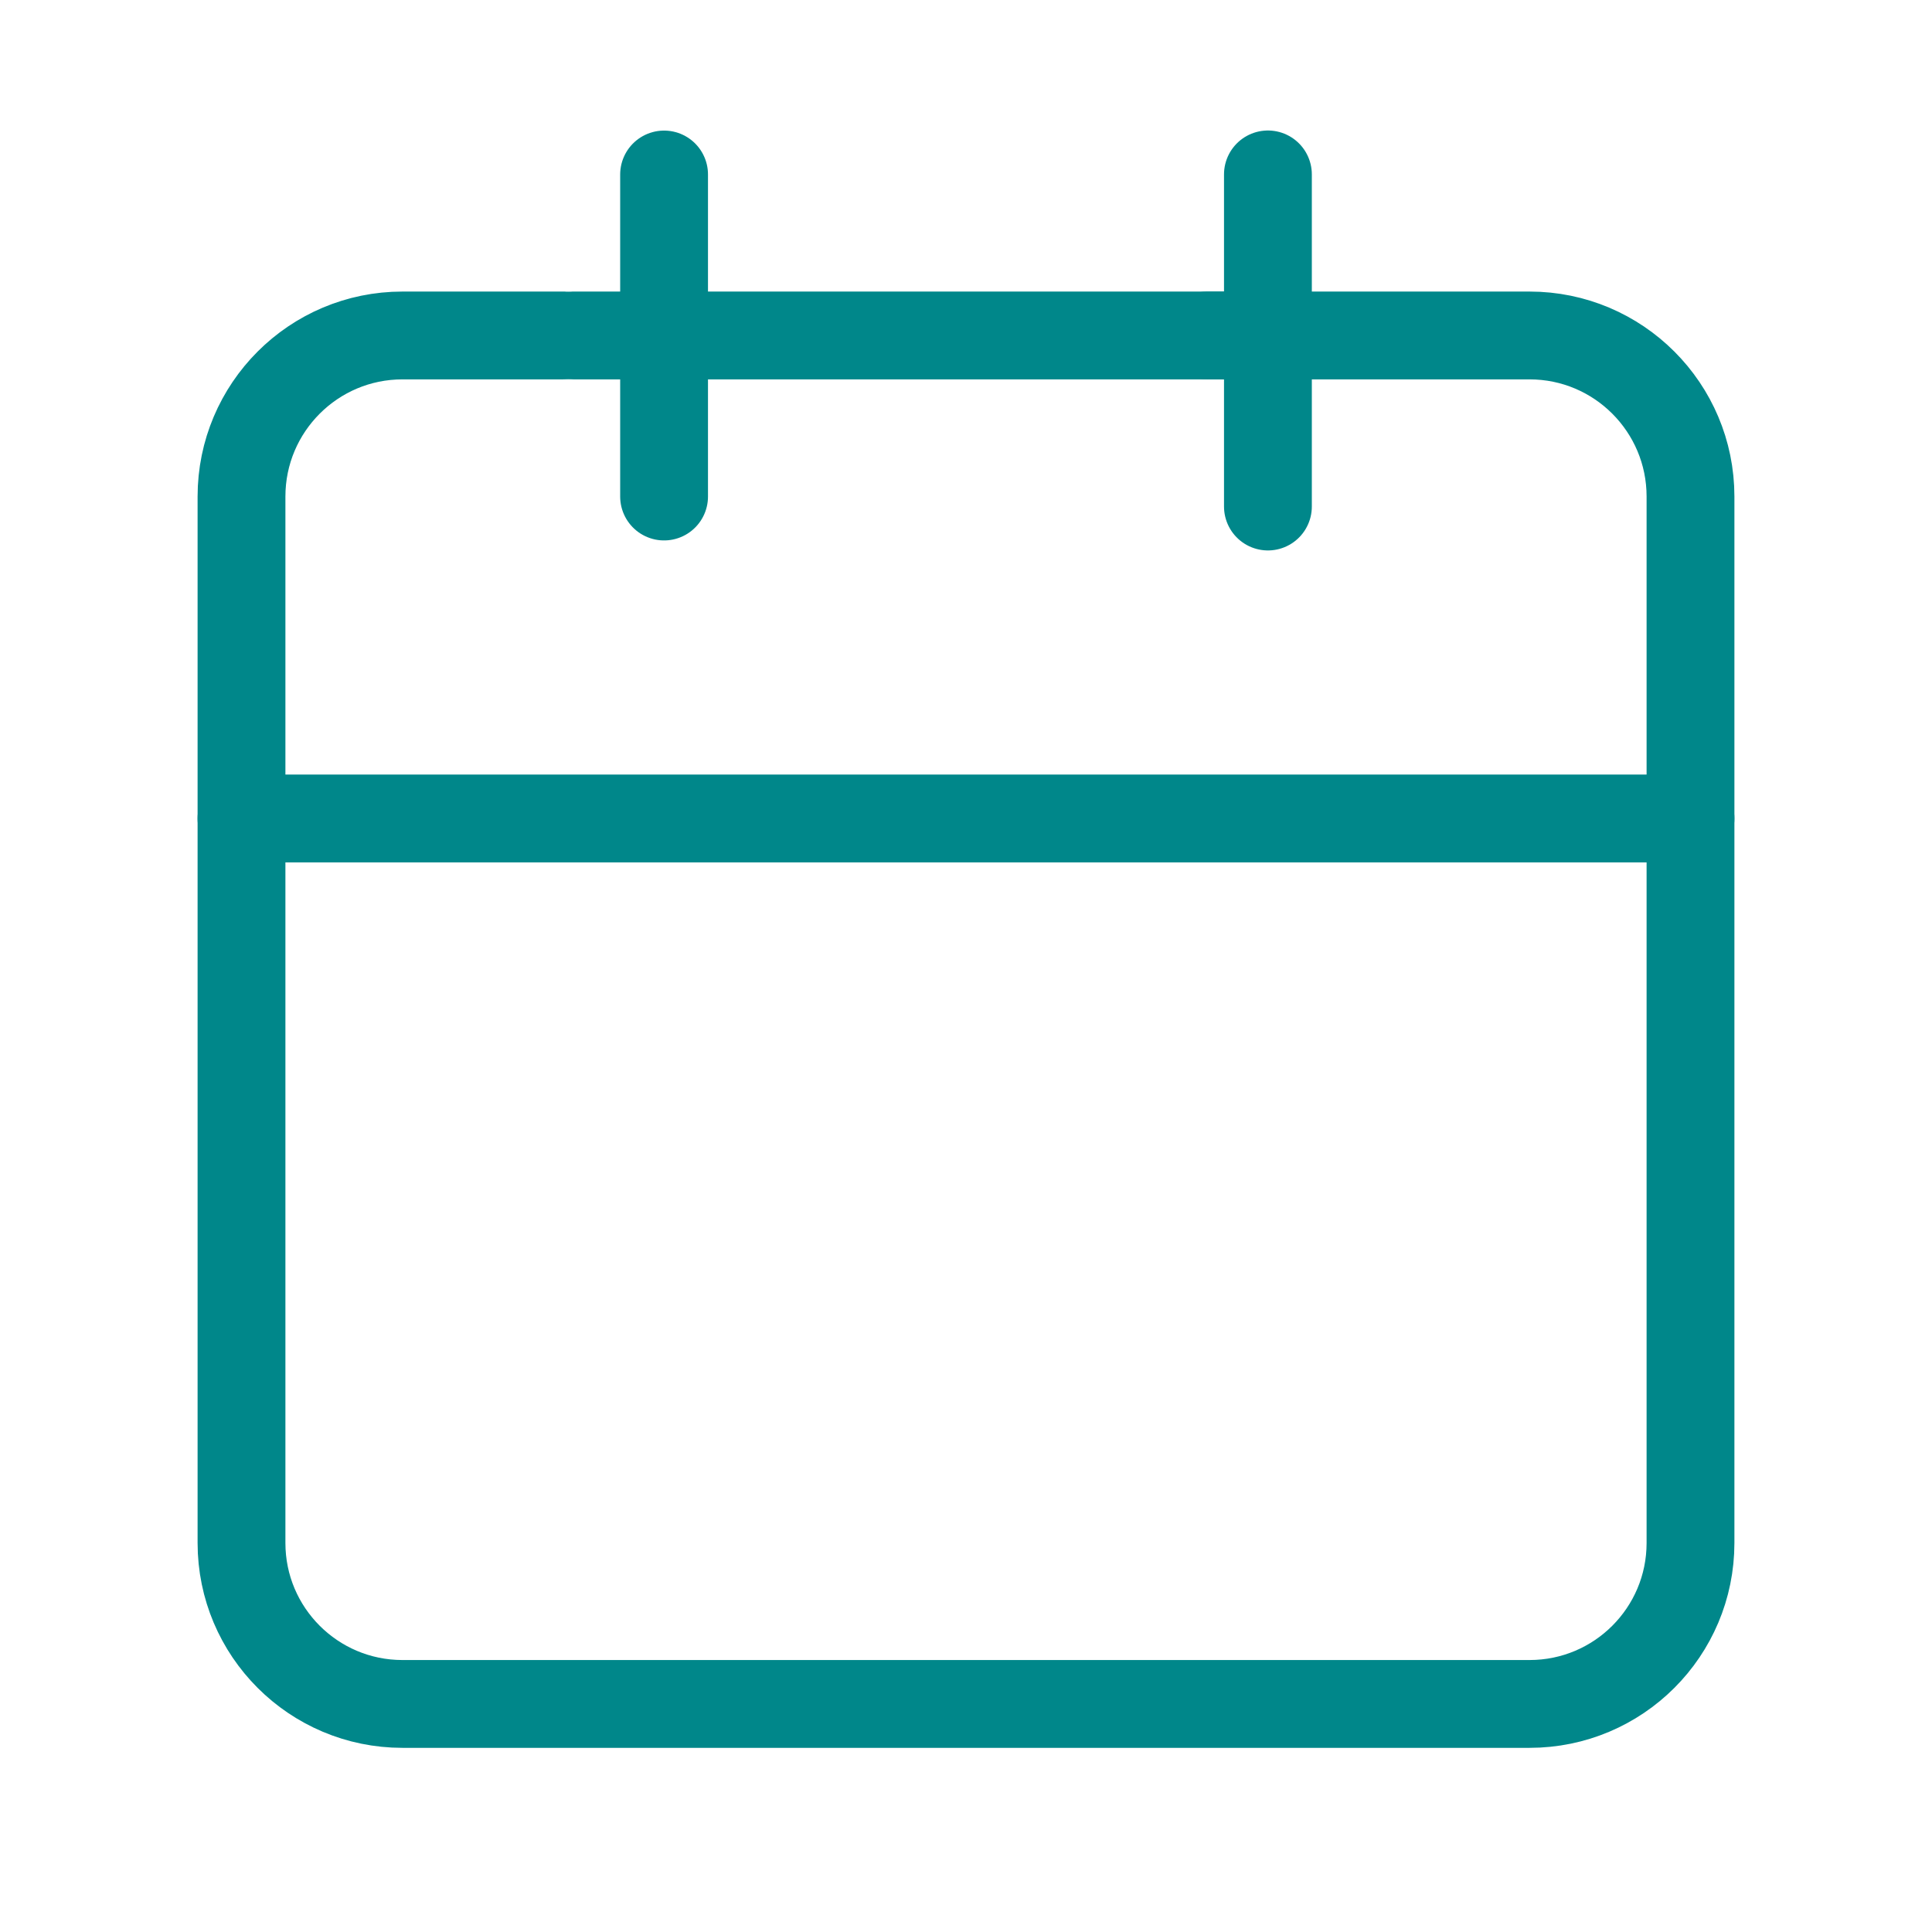
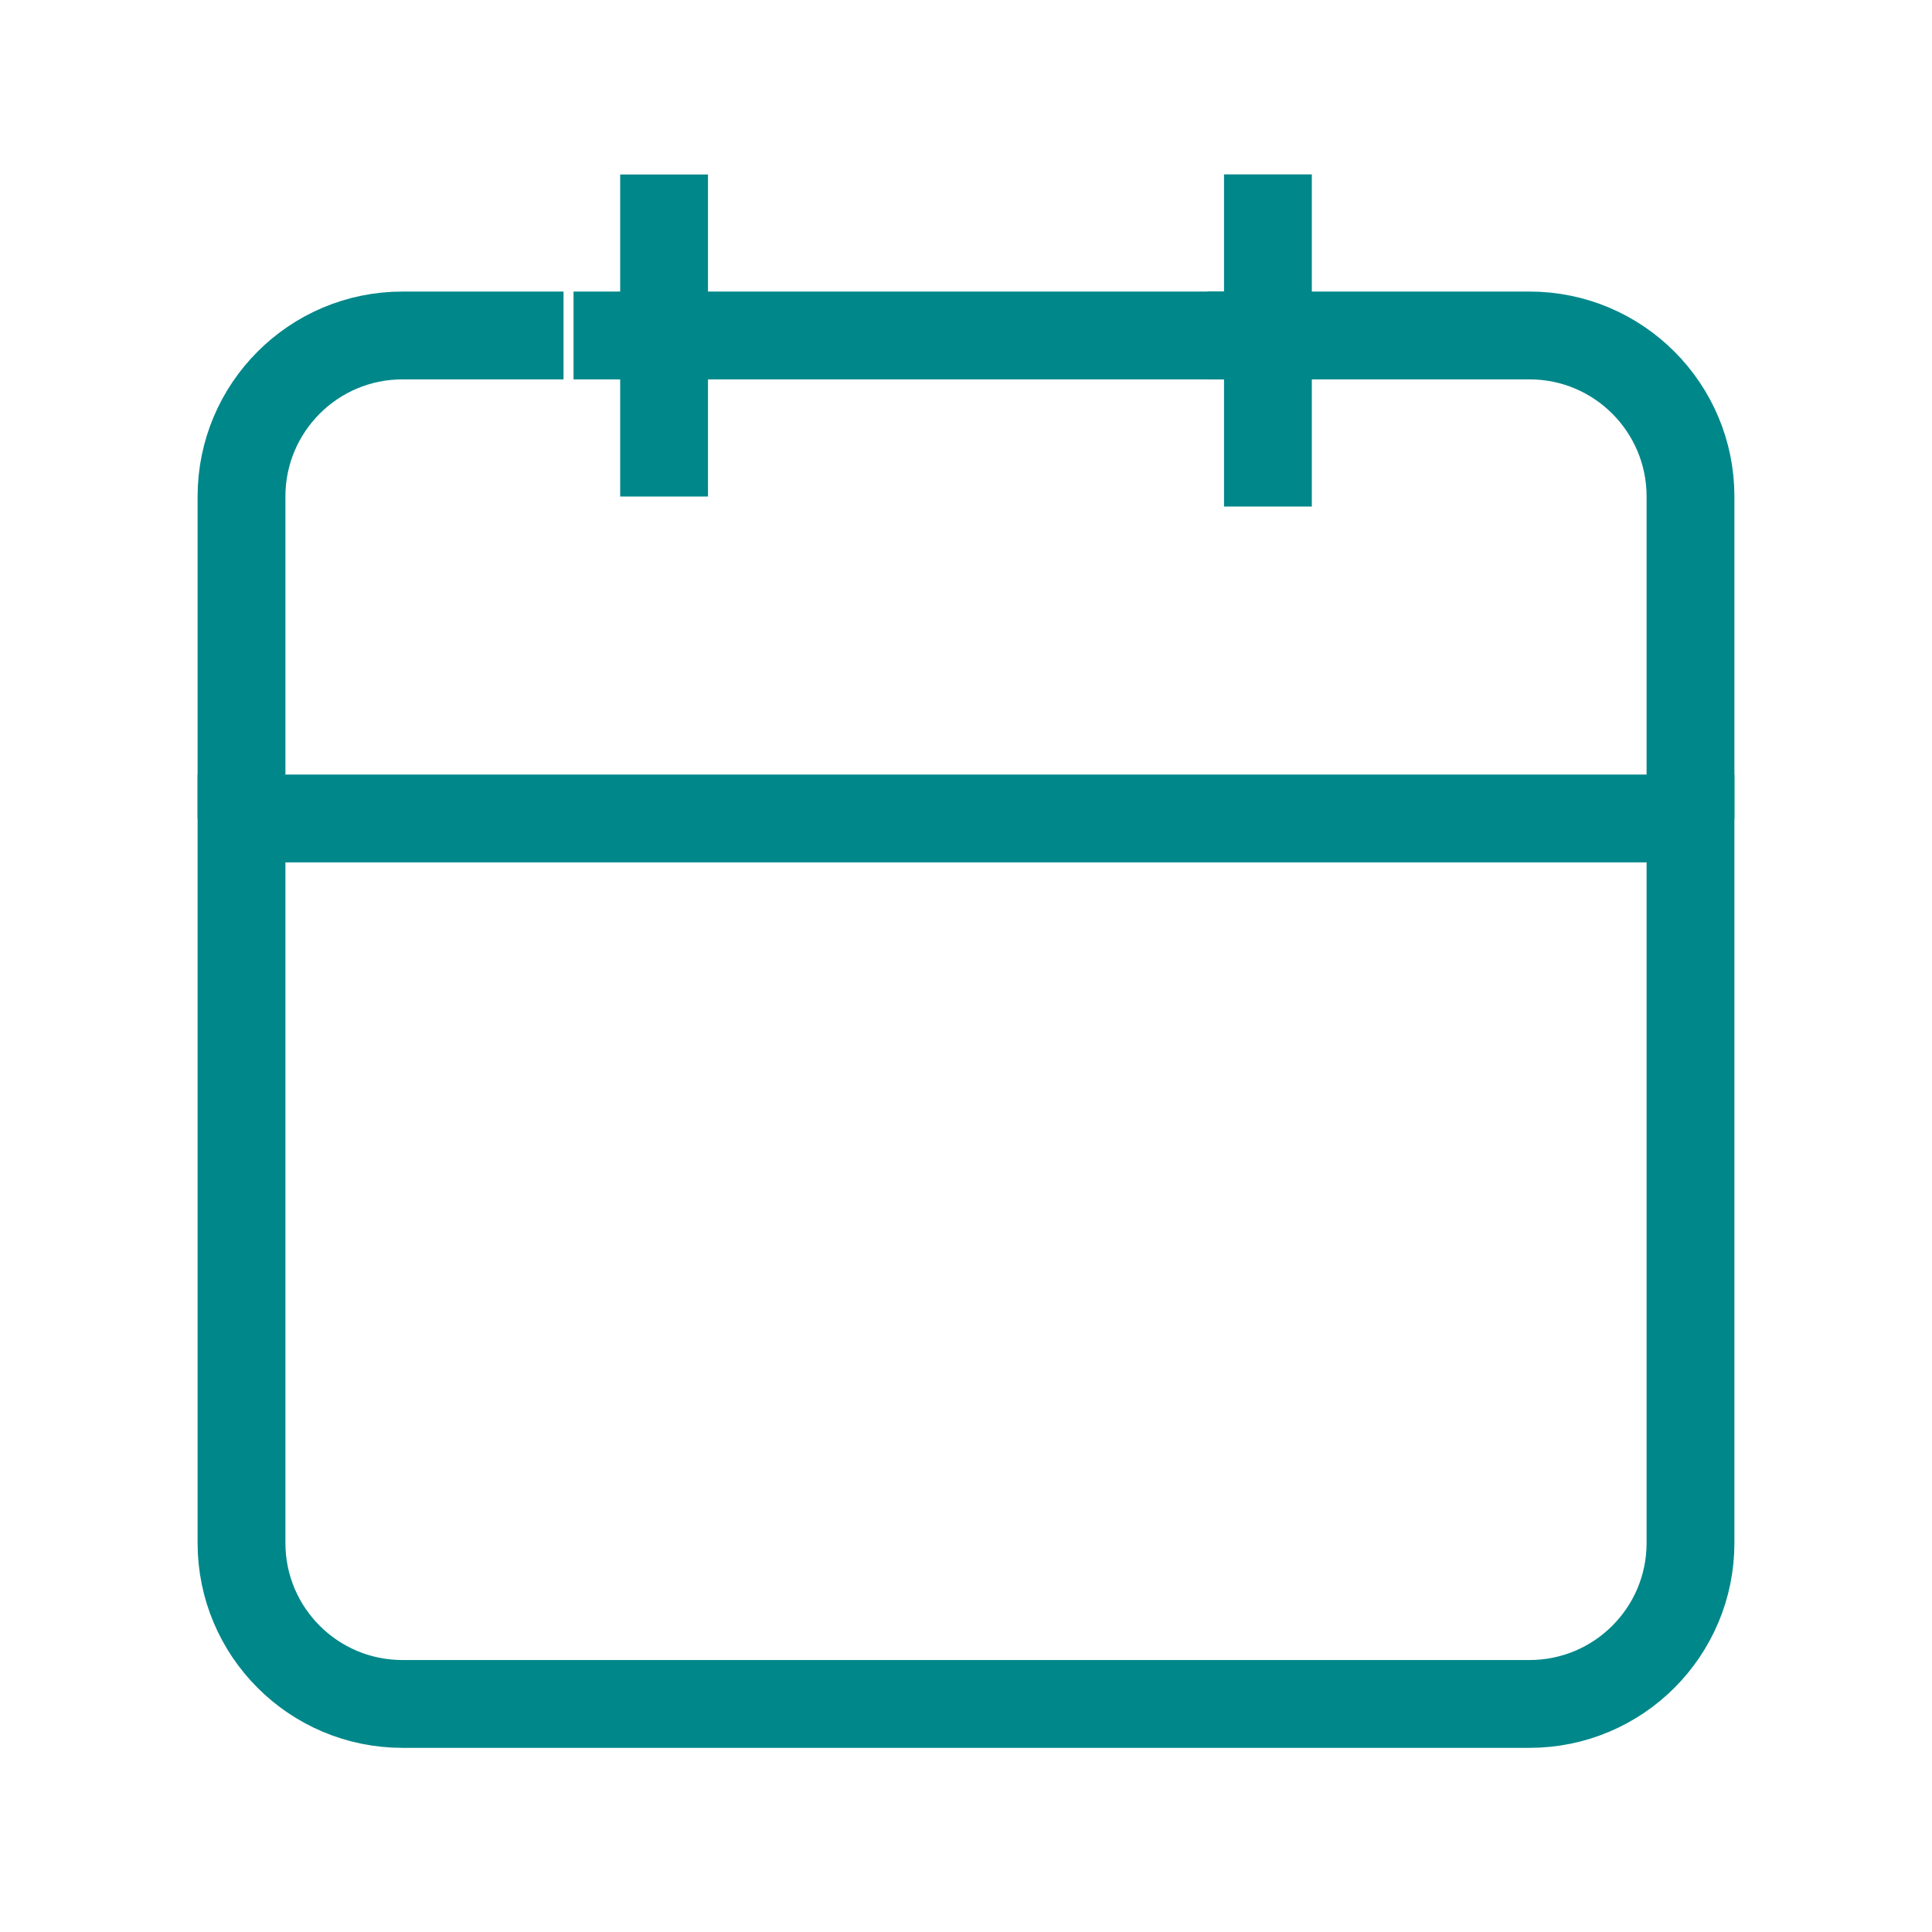
<svg xmlns="http://www.w3.org/2000/svg" width="22" height="22" viewBox="0 0 22 22" fill="none">
-   <path d="M14.438 3.82V1.986M14.438 3.82L6.531 3.82M14.438 3.82V4.736V5.768M2.75 9.32V17.57C2.75 18.583 3.571 19.403 4.583 19.403H17.417C18.429 19.403 19.25 18.583 19.25 17.57V9.32H2.75Z" stroke="#00878A" stroke-linecap="round" stroke-linejoin="round" />
-   <path d="M2.75 9.32V5.654C2.75 4.641 3.571 3.82 4.583 3.82H6.417" stroke="#00878A" stroke-linecap="round" stroke-linejoin="round" />
-   <path d="M7.562 1.987V5.654" stroke="#00878A" stroke-linecap="round" stroke-linejoin="round" />
-   <path d="M19.25 9.32V5.654C19.25 4.641 18.429 3.82 17.417 3.82H13.75" stroke="#00878A" stroke-linecap="round" stroke-linejoin="round" />
+   <path d="M14.438 3.82V1.986M14.438 3.82L6.531 3.82M14.438 3.82V4.736V5.768M2.75 9.32V17.57C2.75 18.583 3.571 19.403 4.583 19.403H17.417C18.429 19.403 19.25 18.583 19.25 17.57V9.32H2.75Z" stroke="#00878A" strokeLinecap="round" strokeLinejoin="round" />
+   <path d="M2.75 9.32V5.654C2.75 4.641 3.571 3.82 4.583 3.82H6.417" stroke="#00878A" strokeLinecap="round" strokeLinejoin="round" />
+   <path d="M7.562 1.987V5.654" stroke="#00878A" strokeLinecap="round" strokeLinejoin="round" />
+   <path d="M19.25 9.32V5.654C19.25 4.641 18.429 3.82 17.417 3.82H13.75" stroke="#00878A" strokeLinecap="round" strokeLinejoin="round" />
</svg>
